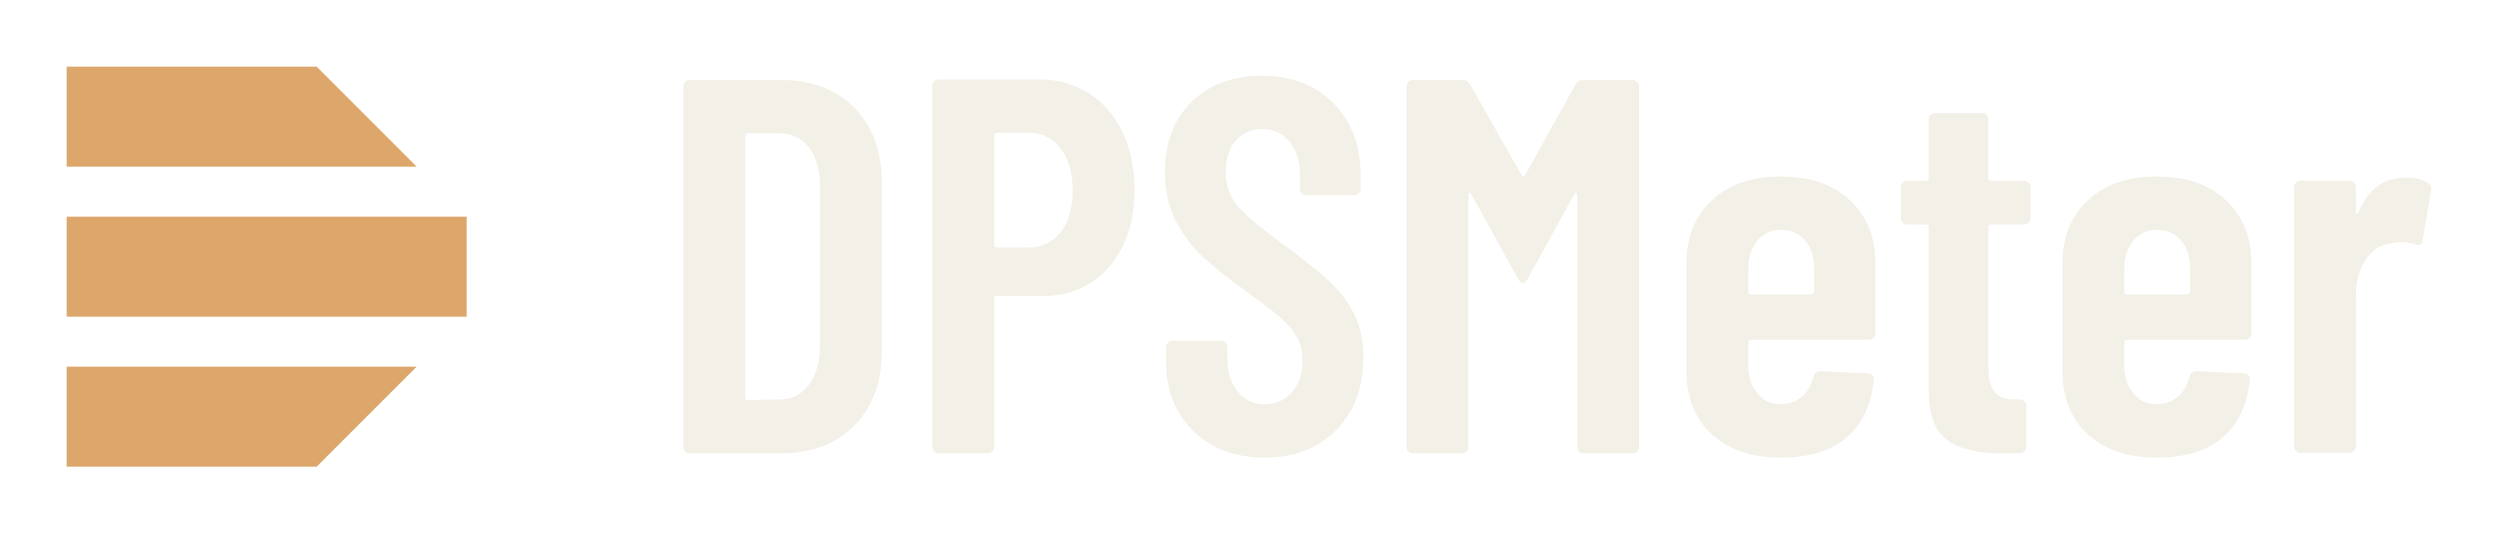
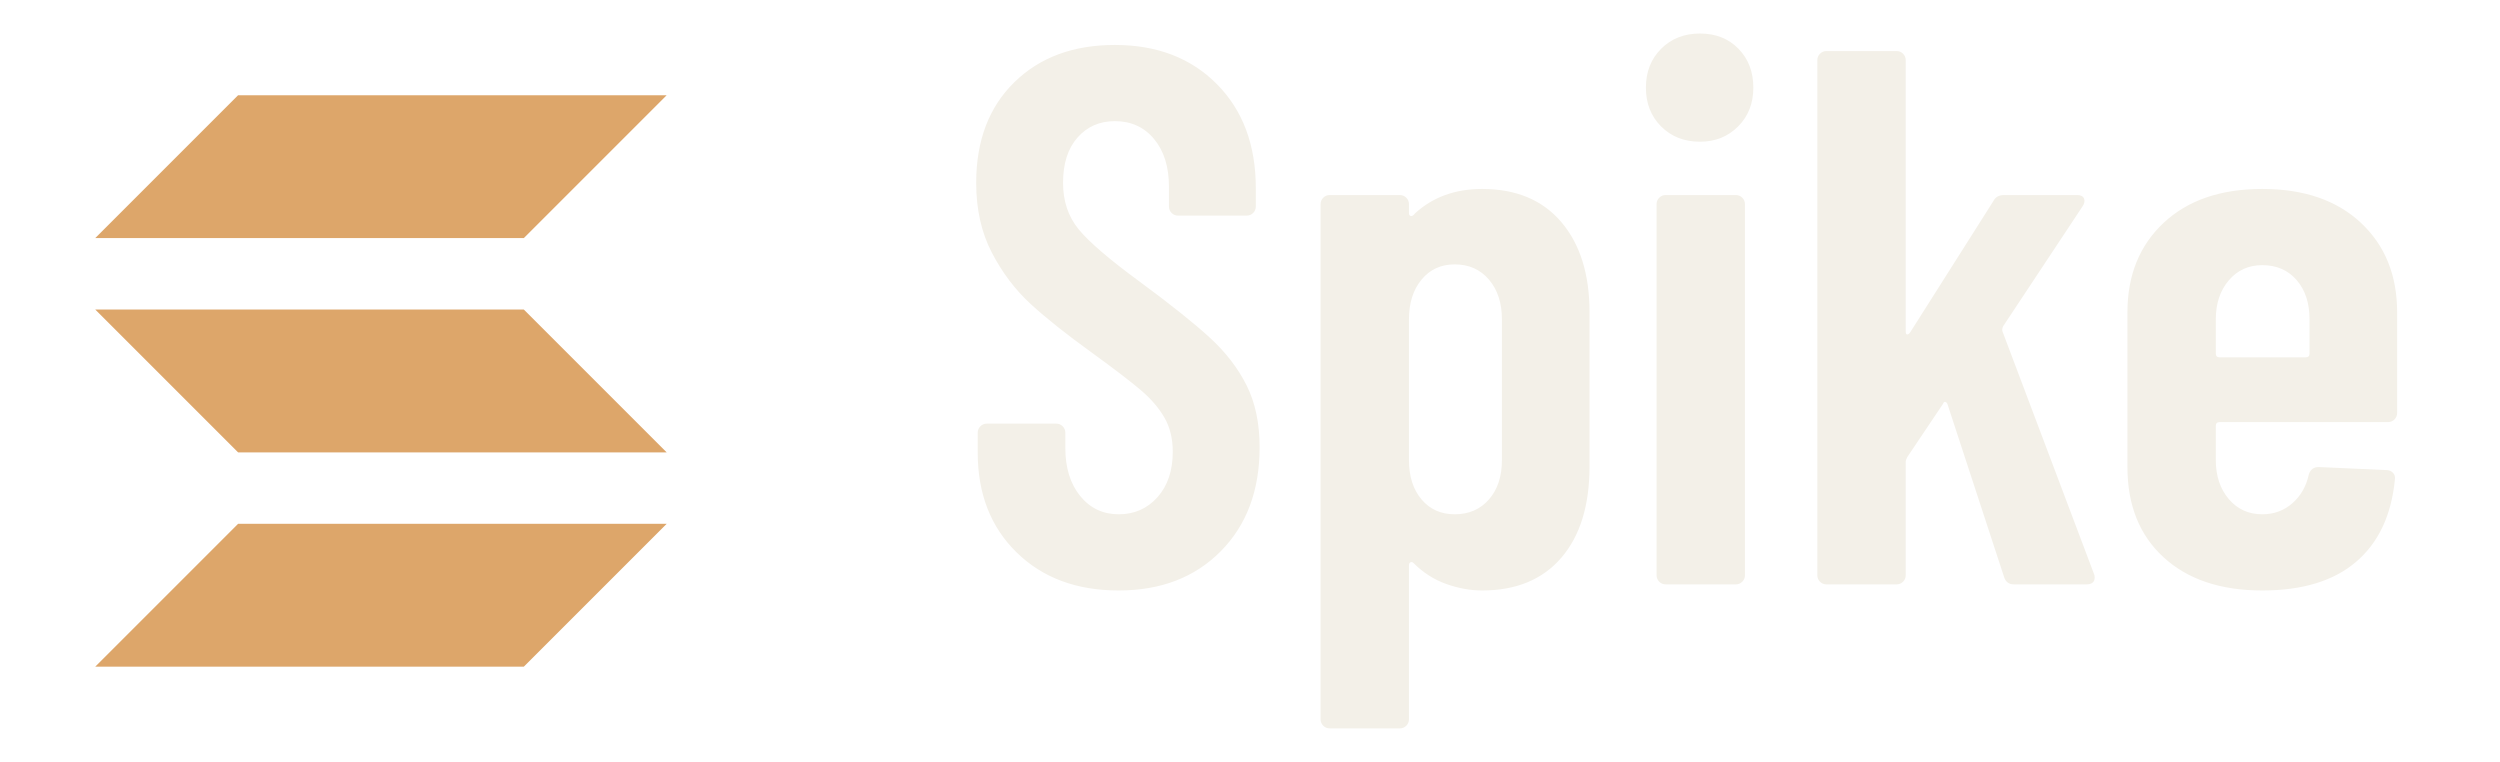
- <svg xmlns="http://www.w3.org/2000/svg" viewBox="0 0 300 64" role="img" aria-label="DPSMeter">
-   <path fill="#DDA66A" d="M8 8 H38 L50 20 H8 Z M8 26 H56 V38 H8 Z M8 44 H50 L38 56 H8 Z" />
-   <path fill="#F3F0E8" fill-rule="nonzero" transform="translate(78.544 -9.6)" d="M180.29,37.184C179.138,37.184 178.199,37.611 177.474,38.464 176.749,39.317 176.386,40.405 176.386,41.728L176.386,44.608C176.386,44.821,176.493,44.928,176.706,44.928L183.938,44.928C184.151,44.928,184.258,44.821,184.258,44.608L184.258,41.728C184.258,40.363 183.895,39.264 183.17,38.432 182.445,37.6 181.485,37.184 180.29,37.184z M135.17,37.184C134.018,37.184 133.079,37.611 132.354,38.464 131.629,39.317 131.266,40.405 131.266,41.728L131.266,44.608C131.266,44.821,131.373,44.928,131.586,44.928L138.818,44.928C139.031,44.928,139.138,44.821,139.138,44.608L139.138,41.728C139.138,40.363 138.775,39.264 138.05,38.432 137.325,37.6 136.365,37.184 135.17,37.184z M210.113,30.912C211.265,30.912 212.161,31.125 212.801,31.552 213.143,31.765 213.271,32.085 213.185,32.512L212.161,38.464C212.119,38.976 211.82,39.125 211.265,38.912 210.668,38.741 210.113,38.656 209.601,38.656 209.089,38.656 208.62,38.72 208.193,38.848 206.999,39.019 206.028,39.691 205.281,40.864 204.535,42.037 204.161,43.435 204.161,45.056L204.161,63.168C204.161,63.381 204.087,63.563 203.937,63.712 203.788,63.861 203.607,63.936 203.393,63.936L197.505,63.936C197.292,63.936 197.111,63.861 196.961,63.712 196.812,63.563 196.737,63.381 196.737,63.168L196.737,32.064C196.737,31.851 196.812,31.669 196.961,31.52 197.111,31.371 197.292,31.296 197.505,31.296L203.393,31.296C203.607,31.296 203.788,31.371 203.937,31.52 204.087,31.669 204.161,31.851 204.161,32.064L204.161,35.008C204.161,35.179 204.204,35.275 204.289,35.296 204.375,35.317 204.439,35.243 204.481,35.072 205.633,32.299 207.511,30.912 210.113,30.912z M180.29,30.784C183.789,30.784 186.551,31.733 188.578,33.632 190.605,35.531 191.618,38.037 191.618,41.152L191.618,49.6C191.618,49.813 191.543,49.995 191.394,50.144 191.245,50.293 191.063,50.368 190.85,50.368L176.706,50.368C176.493,50.368,176.386,50.475,176.386,50.688L176.386,53.568C176.386,54.891 176.749,55.979 177.474,56.832 178.199,57.685 179.138,58.112 180.29,58.112 181.271,58.112 182.114,57.803 182.818,57.184 183.522,56.565 183.981,55.765 184.194,54.784 184.322,54.357 184.599,54.144 185.026,54.144L190.722,54.4C190.935,54.4 191.117,54.475 191.266,54.624 191.415,54.773 191.469,54.976 191.426,55.232 191.127,58.219 190.039,60.512 188.162,62.112 186.285,63.712 183.661,64.512 180.29,64.512 176.791,64.512 174.029,63.584 172.002,61.728 169.975,59.872 168.962,57.344 168.962,54.144L168.962,41.152C168.962,38.037 169.975,35.531 172.002,33.632 174.029,31.733 176.791,30.784 180.29,30.784z M135.17,30.784C138.669,30.784 141.431,31.733 143.458,33.632 145.485,35.531 146.498,38.037 146.498,41.152L146.498,49.6C146.498,49.813 146.423,49.995 146.274,50.144 146.125,50.293 145.943,50.368 145.73,50.368L131.586,50.368C131.373,50.368,131.266,50.475,131.266,50.688L131.266,53.568C131.266,54.891 131.629,55.979 132.354,56.832 133.079,57.685 134.018,58.112 135.17,58.112 136.151,58.112 136.994,57.803 137.698,57.184 138.402,56.565 138.861,55.765 139.074,54.784 139.202,54.357 139.479,54.144 139.906,54.144L145.602,54.4C145.815,54.4 145.997,54.475 146.146,54.624 146.295,54.773 146.349,54.976 146.306,55.232 146.007,58.219 144.919,60.512 143.042,62.112 141.165,63.712 138.541,64.512 135.17,64.512 131.671,64.512 128.909,63.584 126.882,61.728 124.855,59.872 123.842,57.344 123.842,54.144L123.842,41.152C123.842,38.037 124.855,35.531 126.882,33.632 128.909,31.733 131.671,30.784 135.17,30.784z M11.2,25.6C10.987,25.6,10.88,25.707,10.88,25.92L10.88,57.28C10.88,57.493,10.987,57.6,11.2,57.6L15.04,57.536C16.448,57.536 17.589,56.971 18.464,55.84 19.339,54.709 19.797,53.205 19.84,51.328L19.84,31.872C19.84,29.952 19.403,28.427 18.528,27.296 17.653,26.165 16.469,25.6 14.976,25.6L11.2,25.6z M41.089,25.536C40.876,25.536,40.769,25.643,40.769,25.856L40.769,38.976C40.769,39.189,40.876,39.296,41.089,39.296L44.929,39.296C46.508,39.296 47.777,38.688 48.737,37.472 49.697,36.256 50.177,34.603 50.177,32.512 50.177,30.379 49.697,28.683 48.737,27.424 47.777,26.165 46.508,25.536 44.929,25.536L41.089,25.536z M153.667,23.168L159.299,23.168C159.513,23.168 159.694,23.243 159.843,23.392 159.993,23.541 160.067,23.723 160.067,23.936L160.067,30.976C160.067,31.189,160.174,31.296,160.387,31.296L164.355,31.296C164.569,31.296 164.75,31.371 164.899,31.52 165.049,31.669 165.123,31.851 165.123,32.064L165.123,35.776C165.123,35.989 165.049,36.171 164.899,36.32 164.75,36.469 164.569,36.544 164.355,36.544L160.387,36.544C160.174,36.544,160.067,36.651,160.067,36.864L160.067,53.632C160.067,55.125 160.345,56.16 160.899,56.736 161.454,57.312 162.286,57.579 163.395,57.536L163.843,57.536C164.057,57.536 164.238,57.611 164.387,57.76 164.537,57.909 164.611,58.091 164.611,58.304L164.611,63.232C164.611,63.445 164.537,63.627 164.387,63.776 164.238,63.925 164.057,64 163.843,64L161.667,64C158.766,64 156.579,63.467 155.107,62.4 153.635,61.333 152.899,59.328 152.899,56.384L152.899,36.864C152.899,36.651,152.793,36.544,152.579,36.544L150.339,36.544C150.126,36.544 149.945,36.469 149.795,36.32 149.646,36.171 149.571,35.989 149.571,35.776L149.571,32.064C149.571,31.851 149.646,31.669 149.795,31.52 149.945,31.371 150.126,31.296 150.339,31.296L152.579,31.296C152.793,31.296,152.899,31.189,152.899,30.976L152.899,23.936C152.899,23.723 152.974,23.541 153.123,23.392 153.273,23.243 153.454,23.168 153.667,23.168z M91.009,19.2L96.897,19.2C97.323,19.2,97.643,19.371,97.857,19.712L104.065,30.656C104.193,30.827,104.321,30.827,104.449,30.656L110.529,19.712C110.742,19.371,111.062,19.2,111.489,19.2L117.377,19.2C117.59,19.2 117.771,19.275 117.921,19.424 118.07,19.573 118.145,19.755 118.145,19.968L118.145,63.232C118.145,63.445 118.07,63.627 117.921,63.776 117.771,63.925 117.59,64 117.377,64L111.489,64C111.275,64 111.094,63.925 110.945,63.776 110.795,63.627 110.721,63.445 110.721,63.232L110.721,33.024C110.721,32.853 110.678,32.768 110.593,32.768 110.507,32.768 110.422,32.832 110.337,32.96L104.769,43.072C104.555,43.413 104.363,43.584 104.193,43.584 104.022,43.584 103.83,43.413 103.617,43.072L98.049,32.96C97.963,32.832 97.878,32.768 97.793,32.768 97.707,32.768 97.665,32.853 97.665,33.024L97.665,63.232C97.665,63.445 97.59,63.627 97.441,63.776 97.291,63.925 97.11,64 96.897,64L91.009,64C90.795,64 90.614,63.925 90.465,63.776 90.315,63.627 90.241,63.445 90.241,63.232L90.241,19.968C90.241,19.755 90.315,19.573 90.465,19.424 90.614,19.275 90.795,19.2 91.009,19.2z M4.224,19.2L15.168,19.2C18.837,19.2 21.771,20.309 23.968,22.528 26.165,24.747 27.264,27.712 27.264,31.424L27.264,51.776C27.264,55.488 26.165,58.453 23.968,60.672 21.771,62.891 18.837,64 15.168,64L4.224,64C4.011,64 3.829,63.925 3.68,63.776 3.531,63.627 3.456,63.445 3.456,63.232L3.456,19.968C3.456,19.755 3.531,19.573 3.68,19.424 3.829,19.275 4.011,19.2 4.224,19.2z M34.113,19.136L46.145,19.136C48.407,19.136 50.401,19.691 52.129,20.8 53.857,21.909 55.201,23.467 56.161,25.472 57.121,27.477 57.601,29.76 57.601,32.32 57.601,36.16 56.588,39.253 54.561,41.6 52.535,43.947 49.857,45.12 46.529,45.12L41.089,45.12C40.876,45.12,40.769,45.227,40.769,45.44L40.769,63.232C40.769,63.445 40.695,63.627 40.545,63.776 40.396,63.925 40.215,64 40.001,64L34.113,64C33.9,64 33.719,63.925 33.569,63.776 33.42,63.627 33.345,63.445 33.345,63.232L33.345,19.904C33.345,19.691 33.42,19.509 33.569,19.36 33.719,19.211 33.9,19.136 34.113,19.136z M72.896,18.688C76.437,18.688 79.296,19.787 81.472,21.984 83.648,24.181 84.736,27.093 84.736,30.72L84.736,32.256C84.736,32.469 84.661,32.651 84.512,32.8 84.363,32.949 84.181,33.024 83.968,33.024L78.208,33.024C77.995,33.024 77.813,32.949 77.664,32.8 77.515,32.651 77.44,32.469 77.44,32.256L77.44,30.592C77.44,28.928 77.024,27.595 76.192,26.592 75.36,25.589 74.261,25.088 72.896,25.088 71.616,25.088 70.571,25.547 69.76,26.464 68.949,27.381 68.544,28.651 68.544,30.272 68.544,31.808 68.981,33.109 69.856,34.176 70.731,35.243 72.448,36.715 75.008,38.592 77.611,40.512 79.573,42.08 80.896,43.296 82.219,44.512 83.243,45.845 83.968,47.296 84.693,48.747 85.056,50.475 85.056,52.48 85.056,56.107 83.968,59.019 81.792,61.216 79.616,63.413 76.757,64.512 73.216,64.512 69.675,64.512 66.816,63.445 64.64,61.312 62.464,59.179 61.376,56.384 61.376,52.928L61.376,51.264C61.376,51.051 61.451,50.869 61.6,50.72 61.749,50.571 61.931,50.496 62.144,50.496L67.968,50.496C68.181,50.496 68.363,50.571 68.512,50.72 68.661,50.869 68.736,51.051 68.736,51.264L68.736,52.544C68.736,54.208 69.152,55.552 69.984,56.576 70.816,57.6 71.893,58.112 73.216,58.112 74.539,58.112 75.627,57.632 76.48,56.672 77.333,55.712 77.76,54.443 77.76,52.864 77.76,51.755 77.525,50.795 77.056,49.984 76.587,49.173 75.925,48.405 75.072,47.68 74.219,46.955 72.853,45.909 70.976,44.544 68.843,43.008 67.125,41.643 65.824,40.448 64.523,39.253 63.435,37.813 62.56,36.128 61.685,34.443 61.248,32.491 61.248,30.272 61.248,26.731 62.315,23.915 64.448,21.824 66.581,19.733 69.397,18.688 72.896,18.688z" />
+ <svg xmlns="http://www.w3.org/2000/svg" viewBox="0 0 210 64" role="img" aria-label="Spike">
+   <path fill="#DDA66A" d="M20 8 H56 L44 20 H8 Z M8 26 H44 L56 38 H20 Z M20 44 H56 L44 56 H8 Z" />
+   <path fill="#F3F0E8" fill-rule="nonzero" transform="translate(79.952 -14.912)" d="M110.08,37.184C108.928,37.184 107.989,37.611 107.264,38.464 106.539,39.317 106.176,40.405 106.176,41.728L106.176,44.608C106.176,44.821,106.283,44.928,106.496,44.928L113.728,44.928C113.941,44.928,114.048,44.821,114.048,44.608L114.048,41.728C114.048,40.363 113.685,39.264 112.96,38.432 112.235,37.6 111.275,37.184 110.08,37.184z M42.241,37.12C41.089,37.12 40.161,37.547 39.457,38.4 38.753,39.253 38.401,40.363 38.401,41.728L38.401,53.568C38.401,54.933 38.753,56.032 39.457,56.864 40.161,57.696 41.089,58.112 42.241,58.112 43.435,58.112 44.395,57.696 45.121,56.864 45.846,56.032 46.209,54.933 46.209,53.568L46.209,41.728C46.209,40.363 45.846,39.253 45.121,38.4 44.395,37.547 43.435,37.12 42.241,37.12z M59.968,31.296L65.856,31.296C66.069,31.296 66.251,31.371 66.4,31.52 66.549,31.669 66.624,31.851 66.624,32.064L66.624,63.232C66.624,63.445 66.549,63.627 66.4,63.776 66.251,63.925 66.069,64 65.856,64L59.968,64C59.755,64 59.573,63.925 59.424,63.776 59.275,63.627 59.2,63.445 59.2,63.232L59.2,32.064C59.2,31.851 59.275,31.669 59.424,31.52 59.573,31.371 59.755,31.296 59.968,31.296z M110.08,30.784C113.579,30.784 116.341,31.733 118.368,33.632 120.395,35.531 121.408,38.037 121.408,41.152L121.408,49.6C121.408,49.813 121.333,49.995 121.184,50.144 121.035,50.293 120.853,50.368 120.64,50.368L106.496,50.368C106.283,50.368,106.176,50.475,106.176,50.688L106.176,53.568C106.176,54.891 106.539,55.979 107.264,56.832 107.989,57.685 108.928,58.112 110.08,58.112 111.061,58.112 111.904,57.803 112.608,57.184 113.312,56.565 113.771,55.765 113.984,54.784 114.112,54.357 114.389,54.144 114.816,54.144L120.512,54.4C120.725,54.4 120.907,54.475 121.056,54.624 121.205,54.773 121.259,54.976 121.216,55.232 120.917,58.219 119.829,60.512 117.952,62.112 116.075,63.712 113.451,64.512 110.08,64.512 106.581,64.512 103.819,63.584 101.792,61.728 99.765,59.872 98.752,57.344 98.752,54.144L98.752,41.152C98.752,38.037 99.765,35.531 101.792,33.632 103.819,31.733 106.581,30.784 110.08,30.784z M44.545,30.784C47.403,30.784 49.622,31.712 51.201,33.568 52.779,35.424 53.569,37.952 53.569,41.152L53.569,54.08C53.569,57.365 52.779,59.925 51.201,61.76 49.622,63.595 47.403,64.512 44.545,64.512 43.563,64.512 42.561,64.331 41.537,63.968 40.513,63.605 39.595,63.019 38.785,62.208 38.699,62.123 38.614,62.101 38.529,62.144 38.443,62.187 38.401,62.272 38.401,62.4L38.401,75.328C38.401,75.541 38.326,75.723 38.177,75.872 38.027,76.021 37.846,76.096 37.633,76.096L31.745,76.096C31.531,76.096 31.35,76.021 31.201,75.872 31.051,75.723 30.977,75.541 30.977,75.328L30.977,32.064C30.977,31.851 31.051,31.669 31.201,31.52 31.35,31.371 31.531,31.296 31.745,31.296L37.633,31.296C37.846,31.296 38.027,31.371 38.177,31.52 38.326,31.669 38.401,31.851 38.401,32.064L38.401,32.832C38.401,32.96 38.454,33.035 38.561,33.056 38.667,33.077 38.785,33.003 38.913,32.832 40.406,31.467 42.283,30.784 44.545,30.784z M73.472,19.2L79.36,19.2C79.573,19.2 79.755,19.275 79.904,19.424 80.053,19.573 80.128,19.755 80.128,19.968L80.128,42.752C80.128,42.923 80.171,43.008 80.256,43.008 80.341,43.008 80.427,42.944 80.512,42.816L87.488,31.808C87.659,31.467,87.957,31.296,88.384,31.296L94.528,31.296C94.827,31.296 95.019,31.392 95.104,31.584 95.189,31.776 95.147,32 94.976,32.256L88.32,42.304C88.235,42.475,88.213,42.624,88.256,42.752L95.936,63.104C95.979,63.189 96,63.296 96,63.424 96,63.808 95.765,64 95.296,64L89.216,64C88.789,64,88.512,63.787,88.384,63.36L83.648,48.896C83.605,48.768 83.541,48.693 83.456,48.672 83.371,48.651 83.307,48.704 83.264,48.832L80.256,53.312C80.171,53.483,80.128,53.611,80.128,53.696L80.128,63.232C80.128,63.445 80.053,63.627 79.904,63.776 79.755,63.925 79.573,64 79.36,64L73.472,64C73.259,64 73.077,63.925 72.928,63.776 72.779,63.627 72.704,63.445 72.704,63.232L72.704,19.968C72.704,19.755 72.779,19.573 72.928,19.424 73.077,19.275 73.259,19.2 73.472,19.2z M13.696,18.688C17.237,18.688 20.096,19.787 22.272,21.984 24.448,24.181 25.536,27.093 25.536,30.72L25.536,32.256C25.536,32.469 25.461,32.651 25.312,32.8 25.163,32.949 24.981,33.024 24.768,33.024L19.008,33.024C18.795,33.024 18.613,32.949 18.464,32.8 18.315,32.651 18.24,32.469 18.24,32.256L18.24,30.592C18.24,28.928 17.824,27.595 16.992,26.592 16.16,25.589 15.061,25.088 13.696,25.088 12.416,25.088 11.371,25.547 10.56,26.464 9.749,27.381 9.344,28.651 9.344,30.272 9.344,31.808 9.781,33.109 10.656,34.176 11.531,35.243 13.248,36.715 15.808,38.592 18.411,40.512 20.373,42.08 21.696,43.296 23.019,44.512 24.043,45.845 24.768,47.296 25.493,48.747 25.856,50.475 25.856,52.48 25.856,56.107 24.768,59.019 22.592,61.216 20.416,63.413 17.557,64.512 14.016,64.512 10.475,64.512 7.616,63.445 5.44,61.312 3.264,59.179 2.176,56.384 2.176,52.928L2.176,51.264C2.176,51.051 2.251,50.869 2.4,50.72 2.549,50.571 2.731,50.496 2.944,50.496L8.768,50.496C8.981,50.496 9.163,50.571 9.312,50.72 9.461,50.869 9.536,51.051 9.536,51.264L9.536,52.544C9.536,54.208 9.952,55.552 10.784,56.576 11.616,57.6 12.693,58.112 14.016,58.112 15.339,58.112 16.427,57.632 17.28,56.672 18.133,55.712 18.56,54.443 18.56,52.864 18.56,51.755 18.325,50.795 17.856,49.984 17.387,49.173 16.725,48.405 15.872,47.68 15.019,46.955 13.653,45.909 11.776,44.544 9.643,43.008 7.925,41.643 6.624,40.448 5.323,39.253 4.235,37.813 3.36,36.128 2.485,34.443 2.048,32.491 2.048,30.272 2.048,26.731 3.115,23.915 5.248,21.824 7.381,19.733 10.197,18.688 13.696,18.688z M62.848,17.728C64.171,17.728 65.248,18.155 66.08,19.008 66.912,19.861 67.328,20.949 67.328,22.272 67.328,23.595 66.901,24.683 66.048,25.536 65.195,26.389 64.128,26.816 62.848,26.816 61.525,26.816 60.437,26.389 59.584,25.536 58.731,24.683 58.304,23.595 58.304,22.272 58.304,20.949 58.731,19.861 59.584,19.008 60.437,18.155 61.525,17.728 62.848,17.728z" />
</svg>
